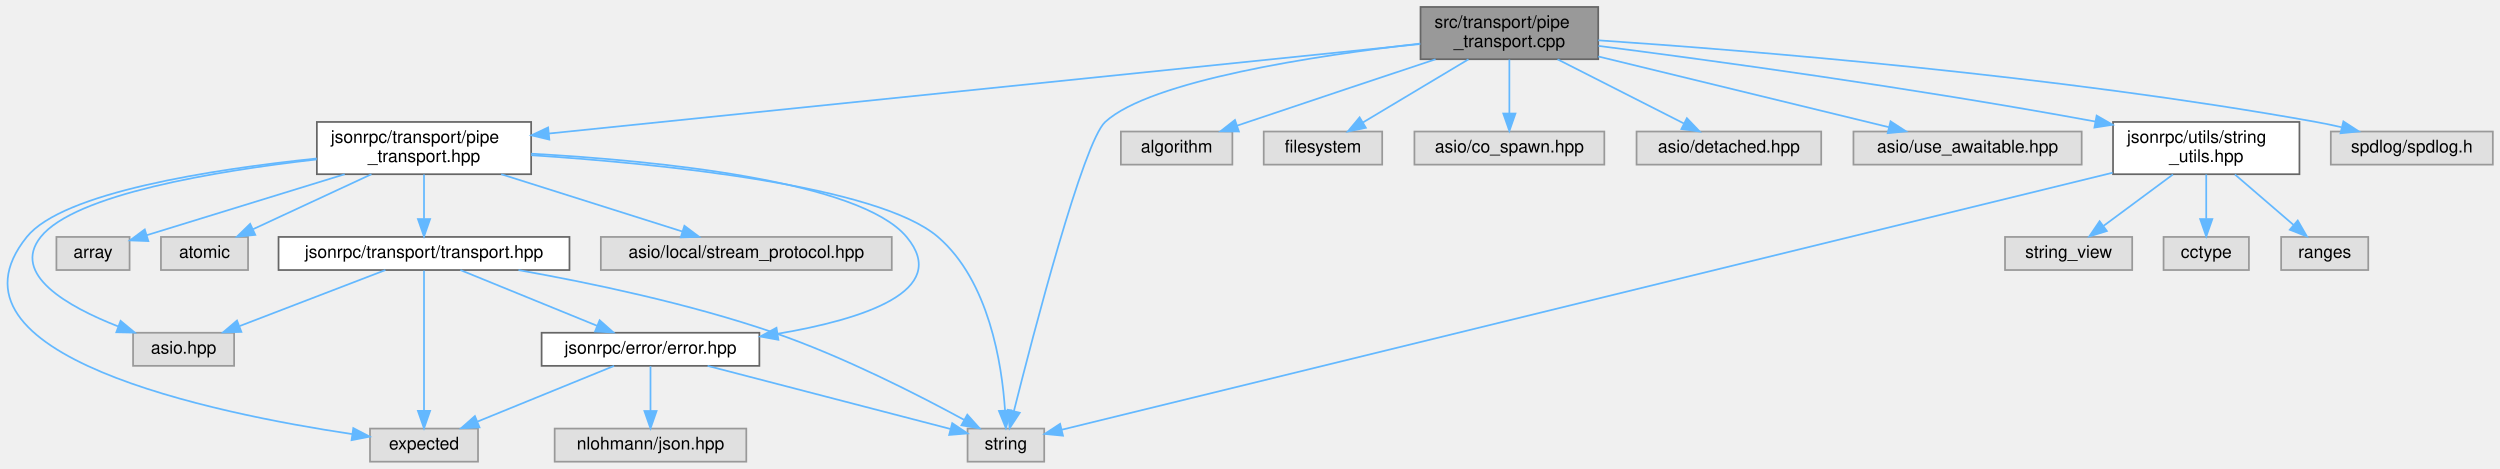
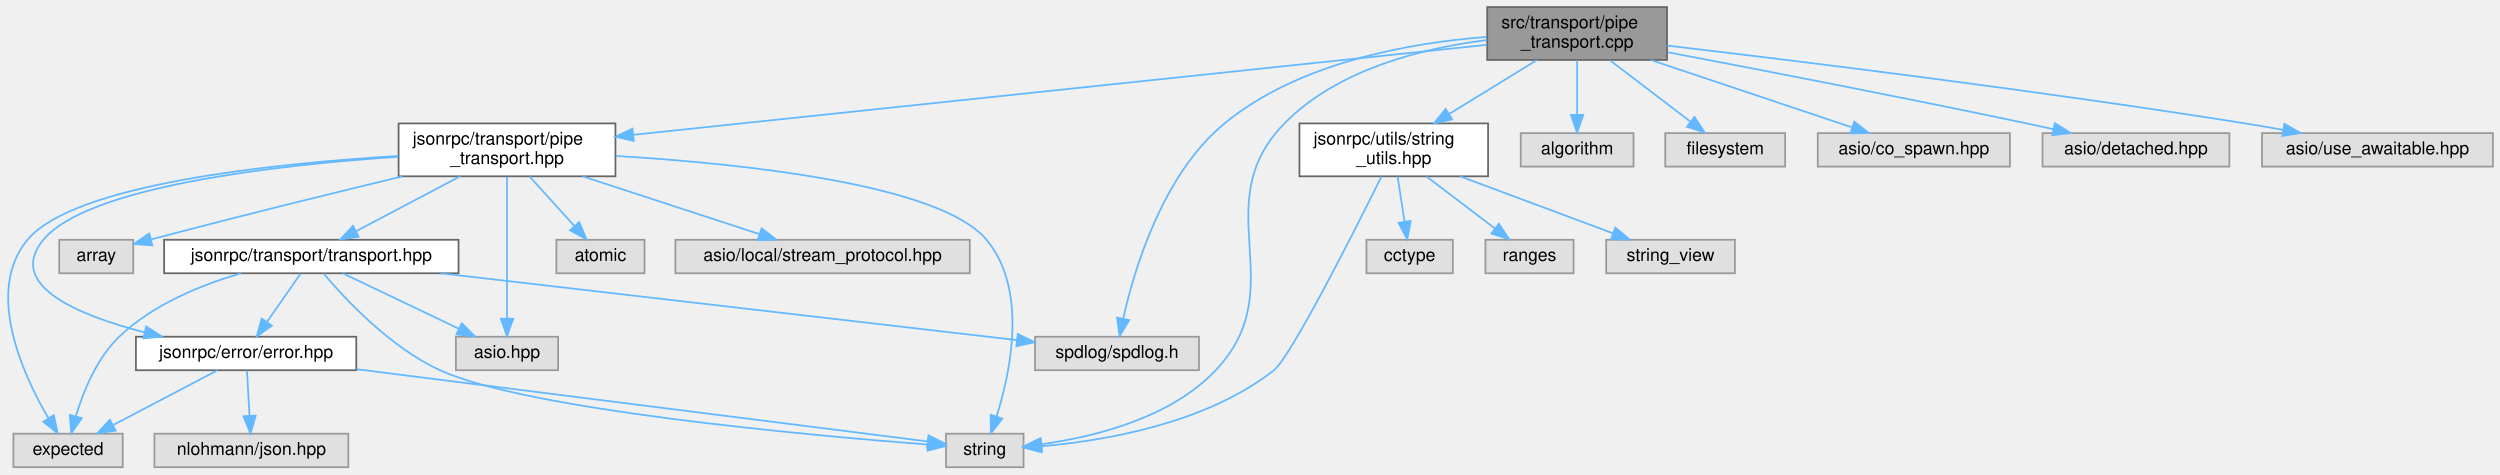
- <svg xmlns="http://www.w3.org/2000/svg" xmlns:xlink="http://www.w3.org/1999/xlink" width="1435pt" height="269pt" viewBox="0.00 0.00 1434.76 269.00">
+ <svg xmlns="http://www.w3.org/2000/svg" xmlns:xlink="http://www.w3.org/1999/xlink" width="1418pt" height="269pt" viewBox="0.00 0.00 1418.10 269.00">
  <g id="graph0" class="graph" transform="scale(1 1) rotate(0) translate(4 265)">
    <g id="Node000001" class="node">
      <g id="a_Node000001">
        <a xlink:title=" ">
-           <polygon fill="#999999" stroke="#666666" points="913.26,-261 811.26,-261 811.26,-231 913.26,-231 913.26,-261" />
-           <text text-anchor="start" x="819.26" y="-249" font-family="Helvetica,sans-Serif" font-size="10.00">src/transport/pipe</text>
-           <text text-anchor="middle" x="862.26" y="-238" font-family="Helvetica,sans-Serif" font-size="10.00">_transport.cpp</text>
+           <polygon fill="#999999" stroke="#666666" points="941.6,-261 839.6,-261 839.6,-231 941.6,-231 941.6,-261" />
+           <text text-anchor="start" x="847.6" y="-249" font-family="Helvetica,sans-Serif" font-size="10.00">src/transport/pipe</text>
+           <text text-anchor="middle" x="890.6" y="-238" font-family="Helvetica,sans-Serif" font-size="10.00">_transport.cpp</text>
        </a>
      </g>
    </g>
    <g id="Node000002" class="node">
      <g id="a_Node000002">
        <a xlink:href="pipe__transport_8hpp.html" target="_top" xlink:title=" ">
-           <polygon fill="white" stroke="#666666" points="300.76,-195 177.76,-195 177.76,-165 300.76,-165 300.76,-195" />
-           <text text-anchor="start" x="185.76" y="-183" font-family="Helvetica,sans-Serif" font-size="10.00">jsonrpc/transport/pipe</text>
-           <text text-anchor="middle" x="239.26" y="-172" font-family="Helvetica,sans-Serif" font-size="10.00">_transport.hpp</text>
+           <polygon fill="white" stroke="#666666" points="345.1,-195 222.1,-195 222.1,-165 345.1,-165 345.1,-195" />
+           <text text-anchor="start" x="230.1" y="-183" font-family="Helvetica,sans-Serif" font-size="10.00">jsonrpc/transport/pipe</text>
+           <text text-anchor="middle" x="283.6" y="-172" font-family="Helvetica,sans-Serif" font-size="10.00">_transport.hpp</text>
        </a>
      </g>
    </g>
    <g id="edge1_Node000001_Node000002" class="edge">
      <g id="a_edge1_Node000001_Node000002">
        <a xlink:title=" ">
-           <path fill="none" stroke="#63b8ff" d="M811.02,-239.74C700.21,-228.35 438.09,-201.43 310.93,-188.36" />
-           <polygon fill="#63b8ff" stroke="#63b8ff" points="311.2,-184.87 300.9,-187.33 310.49,-191.84 311.2,-184.87" />
+           <path fill="none" stroke="#63b8ff" d="M839.37,-239.6C731.23,-228.2 479.41,-201.65 355.32,-188.56" />
+           <polygon fill="#63b8ff" stroke="#63b8ff" points="355.47,-185.06 345.16,-187.49 354.74,-192.02 355.47,-185.06" />
        </a>
      </g>
    </g>
    <g id="Node000006" class="node">
      <g id="a_Node000006">
        <a xlink:title=" ">
-           <polygon fill="#e0e0e0" stroke="#999999" points="595.26,-19 551.26,-19 551.26,0 595.26,0 595.26,-19" />
-           <text text-anchor="middle" x="573.26" y="-7" font-family="Helvetica,sans-Serif" font-size="10.00">string</text>
-         </a>
-       </g>
-     </g>
-     <g id="edge19_Node000001_Node000006" class="edge">
-       <g id="a_edge19_Node000001_Node000006">
-         <a xlink:title=" ">
-           <path fill="none" stroke="#63b8ff" d="M811.11,-239.99C751.03,-233.11 656.24,-218.8 630.26,-195 617.67,-183.46 589.02,-73.44 577.85,-28.99" />
-           <polygon fill="#63b8ff" stroke="#63b8ff" points="581.22,-28.06 575.4,-19.2 574.43,-29.75 581.22,-28.06" />
+           <polygon fill="#e0e0e0" stroke="#999999" points="576.6,-19 532.6,-19 532.6,0 576.6,0 576.6,-19" />
+           <text text-anchor="middle" x="554.6" y="-7" font-family="Helvetica,sans-Serif" font-size="10.00">string</text>
+         </a>
+       </g>
+     </g>
+     <g id="edge20_Node000001_Node000006" class="edge">
+       <g id="a_edge20_Node000001_Node000006">
+         <a xlink:title=" ">
+           <path fill="none" stroke="#63b8ff" d="M839.34,-242.3C802.64,-237.66 754.61,-225.64 724.6,-195 679.4,-148.85 729.98,-101.93 685.6,-55 659.8,-27.72 616.67,-17.17 586.99,-13.08" />
+           <polygon fill="#63b8ff" stroke="#63b8ff" points="587.07,-9.56 576.72,-11.85 586.23,-16.51 587.07,-9.56" />
        </a>
      </g>
    </g>
    <g id="Node000012" class="node">
      <g id="a_Node000012">
        <a xlink:title=" ">
-           <polygon fill="#e0e0e0" stroke="#999999" points="703.26,-189.5 639.26,-189.5 639.26,-170.5 703.26,-170.5 703.26,-189.5" />
-           <text text-anchor="middle" x="671.26" y="-177.5" font-family="Helvetica,sans-Serif" font-size="10.00">algorithm</text>
-         </a>
-       </g>
-     </g>
-     <g id="edge17_Node000001_Node000012" class="edge">
-       <g id="a_edge17_Node000001_Node000012">
-         <a xlink:title=" ">
-           <path fill="none" stroke="#63b8ff" d="M819.89,-230.97C789.83,-220.99 748.55,-207.24 712.26,-195 710.18,-194.3 708.03,-193.57 705.87,-192.84" />
-           <polygon fill="#63b8ff" stroke="#63b8ff" points="707,-189.52 696.41,-189.62 704.75,-196.15 707,-189.52" />
+           <polygon fill="#e0e0e0" stroke="#999999" points="676.1,-74 583.1,-74 583.1,-55 676.1,-55 676.1,-74" />
+           <text text-anchor="middle" x="629.6" y="-62" font-family="Helvetica,sans-Serif" font-size="10.00">spdlog/spdlog.h</text>
+         </a>
+       </g>
+     </g>
+     <g id="edge29_Node000001_Node000012" class="edge">
+       <g id="a_edge29_Node000001_Node000012">
+         <a xlink:title=" ">
+           <path fill="none" stroke="#63b8ff" d="M839.21,-244.05C795.26,-240.69 732.63,-229.54 690.6,-195 655.51,-166.17 639.43,-112.51 633.1,-84.16" />
+           <polygon fill="#63b8ff" stroke="#63b8ff" points="636.52,-83.42 631.08,-74.33 629.67,-84.83 636.52,-83.42" />
        </a>
      </g>
    </g>
    <g id="Node000013" class="node">
      <g id="a_Node000013">
        <a xlink:title=" ">
-           <polygon fill="#e0e0e0" stroke="#999999" points="789.26,-189.5 721.26,-189.5 721.26,-170.5 789.26,-170.5 789.26,-189.5" />
-           <text text-anchor="middle" x="755.26" y="-177.5" font-family="Helvetica,sans-Serif" font-size="10.00">filesystem</text>
+           <polygon fill="#e0e0e0" stroke="#999999" points="922.6,-189.5 858.6,-189.5 858.6,-170.5 922.6,-170.5 922.6,-189.5" />
+           <text text-anchor="middle" x="890.6" y="-177.5" font-family="Helvetica,sans-Serif" font-size="10.00">algorithm</text>
        </a>
      </g>
    </g>
    <g id="edge18_Node000001_Node000013" class="edge">
      <g id="a_edge18_Node000001_Node000013">
        <a xlink:title=" ">
-           <path fill="none" stroke="#63b8ff" d="M838.78,-230.95C820.76,-220.18 796.02,-205.38 778.15,-194.69" />
-           <polygon fill="#63b8ff" stroke="#63b8ff" points="779.88,-191.65 769.5,-189.52 776.29,-197.65 779.88,-191.65" />
+           <path fill="none" stroke="#63b8ff" d="M890.6,-230.8C890.6,-221.7 890.6,-209.79 890.6,-199.9" />
+           <polygon fill="#63b8ff" stroke="#63b8ff" points="894.1,-199.84 890.6,-189.84 887.1,-199.84 894.1,-199.84" />
        </a>
      </g>
    </g>
    <g id="Node000014" class="node">
      <g id="a_Node000014">
        <a xlink:title=" ">
-           <polygon fill="#e0e0e0" stroke="#999999" points="916.76,-189.5 807.76,-189.5 807.76,-170.5 916.76,-170.5 916.76,-189.5" />
-           <text text-anchor="middle" x="862.26" y="-177.5" font-family="Helvetica,sans-Serif" font-size="10.00">asio/co_spawn.hpp</text>
-         </a>
-       </g>
-     </g>
-     <g id="edge20_Node000001_Node000014" class="edge">
-       <g id="a_edge20_Node000001_Node000014">
-         <a xlink:title=" ">
-           <path fill="none" stroke="#63b8ff" d="M862.26,-230.8C862.26,-221.7 862.26,-209.79 862.26,-199.9" />
-           <polygon fill="#63b8ff" stroke="#63b8ff" points="865.76,-199.84 862.26,-189.84 858.76,-199.84 865.76,-199.84" />
+           <polygon fill="#e0e0e0" stroke="#999999" points="1008.6,-189.5 940.6,-189.5 940.6,-170.5 1008.6,-170.5 1008.6,-189.5" />
+           <text text-anchor="middle" x="974.6" y="-177.5" font-family="Helvetica,sans-Serif" font-size="10.00">filesystem</text>
+         </a>
+       </g>
+     </g>
+     <g id="edge19_Node000001_Node000014" class="edge">
+       <g id="a_edge19_Node000001_Node000014">
+         <a xlink:title=" ">
+           <path fill="none" stroke="#63b8ff" d="M909.24,-230.8C922.72,-220.53 940.91,-206.67 954.68,-196.18" />
+           <polygon fill="#63b8ff" stroke="#63b8ff" points="957.16,-198.69 962.99,-189.84 952.91,-193.12 957.16,-198.69" />
        </a>
      </g>
    </g>
    <g id="Node000015" class="node">
      <g id="a_Node000015">
        <a xlink:title=" ">
-           <polygon fill="#e0e0e0" stroke="#999999" points="1041.26,-189.5 935.26,-189.5 935.26,-170.5 1041.26,-170.5 1041.26,-189.5" />
-           <text text-anchor="middle" x="988.26" y="-177.5" font-family="Helvetica,sans-Serif" font-size="10.00">asio/detached.hpp</text>
+           <polygon fill="#e0e0e0" stroke="#999999" points="1136.1,-189.5 1027.1,-189.5 1027.1,-170.5 1136.1,-170.5 1136.1,-189.5" />
+           <text text-anchor="middle" x="1081.6" y="-177.5" font-family="Helvetica,sans-Serif" font-size="10.00">asio/co_spawn.hpp</text>
        </a>
      </g>
    </g>
    <g id="edge21_Node000001_Node000015" class="edge">
      <g id="a_edge21_Node000001_Node000015">
        <a xlink:title=" ">
-           <path fill="none" stroke="#63b8ff" d="M889.91,-230.95C911.52,-219.98 941.34,-204.83 962.46,-194.11" />
-           <polygon fill="#63b8ff" stroke="#63b8ff" points="964.16,-197.17 971.49,-189.52 960.99,-190.93 964.16,-197.17" />
+           <path fill="none" stroke="#63b8ff" d="M932.51,-230.95C966.6,-219.53 1014.15,-203.6 1046.31,-192.82" />
+           <polygon fill="#63b8ff" stroke="#63b8ff" points="1047.81,-196.01 1056.18,-189.52 1045.59,-189.38 1047.81,-196.01" />
        </a>
      </g>
    </g>
    <g id="Node000016" class="node">
      <g id="a_Node000016">
        <a xlink:title=" ">
-           <polygon fill="#e0e0e0" stroke="#999999" points="1190.76,-189.5 1059.76,-189.5 1059.76,-170.5 1190.76,-170.5 1190.76,-189.5" />
-           <text text-anchor="middle" x="1125.26" y="-177.5" font-family="Helvetica,sans-Serif" font-size="10.00">asio/use_awaitable.hpp</text>
+           <polygon fill="#e0e0e0" stroke="#999999" points="1260.6,-189.5 1154.6,-189.5 1154.6,-170.5 1260.6,-170.5 1260.6,-189.5" />
+           <text text-anchor="middle" x="1207.6" y="-177.5" font-family="Helvetica,sans-Serif" font-size="10.00">asio/detached.hpp</text>
        </a>
      </g>
    </g>
    <g id="edge22_Node000001_Node000016" class="edge">
      <g id="a_edge22_Node000001_Node000016">
        <a xlink:title=" ">
-           <path fill="none" stroke="#63b8ff" d="M913.28,-232.58C961.71,-220.8 1033.81,-203.26 1080.18,-191.97" />
-           <polygon fill="#63b8ff" stroke="#63b8ff" points="1081.06,-195.36 1089.95,-189.59 1079.41,-188.56 1081.06,-195.36" />
+           <path fill="none" stroke="#63b8ff" d="M941.97,-235.37C993.53,-225.6 1075.19,-209.85 1145.6,-195 1150.53,-193.96 1155.68,-192.84 1160.81,-191.71" />
+           <polygon fill="#63b8ff" stroke="#63b8ff" points="1161.59,-195.13 1170.59,-189.54 1160.07,-188.29 1161.59,-195.13" />
        </a>
      </g>
    </g>
    <g id="Node000017" class="node">
      <g id="a_Node000017">
-         <a xlink:href="string__utils_8hpp.html" target="_top" xlink:title=" ">
-           <polygon fill="white" stroke="#666666" points="1315.76,-195 1208.76,-195 1208.76,-165 1315.76,-165 1315.76,-195" />
-           <text text-anchor="start" x="1216.76" y="-183" font-family="Helvetica,sans-Serif" font-size="10.00">jsonrpc/utils/string</text>
-           <text text-anchor="middle" x="1262.26" y="-172" font-family="Helvetica,sans-Serif" font-size="10.00">_utils.hpp</text>
+         <a xlink:title=" ">
+           <polygon fill="#e0e0e0" stroke="#999999" points="1410.1,-189.5 1279.1,-189.5 1279.1,-170.5 1410.1,-170.5 1410.1,-189.5" />
+           <text text-anchor="middle" x="1344.6" y="-177.5" font-family="Helvetica,sans-Serif" font-size="10.00">asio/use_awaitable.hpp</text>
        </a>
      </g>
    </g>
    <g id="edge23_Node000001_Node000017" class="edge">
      <g id="a_edge23_Node000001_Node000017">
        <a xlink:title=" ">
-           <path fill="none" stroke="#63b8ff" d="M913.43,-238.65C977.79,-230.39 1091.92,-214.86 1198.58,-195.24" />
-           <polygon fill="#63b8ff" stroke="#63b8ff" points="1199.35,-198.66 1208.55,-193.39 1198.07,-191.77 1199.35,-198.66" />
-         </a>
-       </g>
-     </g>
-     <g id="Node000021" class="node">
-       <g id="a_Node000021">
-         <a xlink:title=" ">
-           <polygon fill="#e0e0e0" stroke="#999999" points="1426.76,-189.5 1333.76,-189.5 1333.76,-170.5 1426.76,-170.5 1426.76,-189.5" />
-           <text text-anchor="middle" x="1380.26" y="-177.5" font-family="Helvetica,sans-Serif" font-size="10.00">spdlog/spdlog.h</text>
-         </a>
-       </g>
-     </g>
-     <g id="edge28_Node000001_Node000021" class="edge">
-       <g id="a_edge28_Node000001_Node000021">
-         <a xlink:title=" ">
-           <path fill="none" stroke="#63b8ff" d="M913.3,-241.86C998.96,-236.07 1176.87,-221.76 1325.26,-195 1330.04,-194.14 1335.02,-193.09 1339.94,-191.96" />
-           <polygon fill="#63b8ff" stroke="#63b8ff" points="1340.99,-195.31 1349.88,-189.55 1339.34,-188.5 1340.99,-195.31" />
+           <path fill="none" stroke="#63b8ff" d="M941.6,-239.15C1014.5,-230.58 1152.6,-213.62 1269.6,-195 1276.45,-193.91 1283.65,-192.68 1290.75,-191.41" />
+           <polygon fill="#63b8ff" stroke="#63b8ff" points="1291.83,-194.77 1301.04,-189.54 1290.58,-187.88 1291.83,-194.77" />
+         </a>
+       </g>
+     </g>
+     <g id="Node000018" class="node">
+       <g id="a_Node000018">
+         <a xlink:href="string__utils_8hpp.html" target="_top" xlink:title=" ">
+           <polygon fill="white" stroke="#666666" points="840.1,-195 733.1,-195 733.1,-165 840.1,-165 840.1,-195" />
+           <text text-anchor="start" x="741.1" y="-183" font-family="Helvetica,sans-Serif" font-size="10.00">jsonrpc/utils/string</text>
+           <text text-anchor="middle" x="786.6" y="-172" font-family="Helvetica,sans-Serif" font-size="10.00">_utils.hpp</text>
+         </a>
+       </g>
+     </g>
+     <g id="edge24_Node000001_Node000018" class="edge">
+       <g id="a_edge24_Node000001_Node000018">
+         <a xlink:title=" ">
+           <path fill="none" stroke="#63b8ff" d="M867.78,-230.95C853.14,-221.95 833.96,-210.14 817.91,-200.27" />
+           <polygon fill="#63b8ff" stroke="#63b8ff" points="819.72,-197.27 809.37,-195.01 816.05,-203.23 819.72,-197.27" />
        </a>
      </g>
    </g>
    <g id="Node000003" class="node">
      <g id="a_Node000003">
        <a xlink:title=" ">
-           <polygon fill="#e0e0e0" stroke="#999999" points="70.26,-129 28.26,-129 28.26,-110 70.26,-110 70.26,-129" />
-           <text text-anchor="middle" x="49.26" y="-117" font-family="Helvetica,sans-Serif" font-size="10.00">array</text>
+           <polygon fill="#e0e0e0" stroke="#999999" points="71.6,-129 29.6,-129 29.6,-110 71.6,-110 71.6,-129" />
+           <text text-anchor="middle" x="50.6" y="-117" font-family="Helvetica,sans-Serif" font-size="10.00">array</text>
        </a>
      </g>
    </g>
    <g id="edge2_Node000002_Node000003" class="edge">
      <g id="a_edge2_Node000002_Node000003">
        <a xlink:title=" ">
-           <path fill="none" stroke="#63b8ff" d="M193.75,-164.99C158.64,-154.18 111.01,-139.51 80.2,-130.03" />
-           <polygon fill="#63b8ff" stroke="#63b8ff" points="81.03,-126.62 70.45,-127.02 78.97,-133.31 81.03,-126.62" />
+           <path fill="none" stroke="#63b8ff" d="M224.39,-164.99C186.2,-155.82 135.24,-143.34 81.87,-129.27" />
+           <polygon fill="#63b8ff" stroke="#63b8ff" points="82.44,-125.8 71.88,-126.63 80.65,-132.57 82.44,-125.8" />
        </a>
      </g>
    </g>
    <g id="Node000004" class="node">
      <g id="a_Node000004">
        <a xlink:title=" ">
-           <polygon fill="#e0e0e0" stroke="#999999" points="138.26,-129 88.26,-129 88.26,-110 138.26,-110 138.26,-129" />
-           <text text-anchor="middle" x="113.26" y="-117" font-family="Helvetica,sans-Serif" font-size="10.00">atomic</text>
+           <polygon fill="#e0e0e0" stroke="#999999" points="361.6,-129 311.6,-129 311.6,-110 361.6,-110 361.6,-129" />
+           <text text-anchor="middle" x="336.6" y="-117" font-family="Helvetica,sans-Serif" font-size="10.00">atomic</text>
        </a>
      </g>
    </g>
    <g id="edge3_Node000002_Node000004" class="edge">
      <g id="a_edge3_Node000002_Node000004">
        <a xlink:title=" ">
-           <path fill="none" stroke="#63b8ff" d="M209.08,-164.99C188.44,-155.4 161.26,-142.79 141.13,-133.44" />
-           <polygon fill="#63b8ff" stroke="#63b8ff" points="142.41,-130.18 131.87,-129.14 139.47,-136.52 142.41,-130.18" />
+           <path fill="none" stroke="#63b8ff" d="M296.43,-164.84C304.12,-156.35 313.93,-145.52 321.93,-136.69" />
+           <polygon fill="#63b8ff" stroke="#63b8ff" points="324.54,-139.03 328.66,-129.27 319.35,-134.33 324.54,-139.03" />
        </a>
      </g>
    </g>
    <g id="Node000005" class="node">
      <g id="a_Node000005">
        <a xlink:title=" ">
-           <polygon fill="#e0e0e0" stroke="#999999" points="270.26,-19 208.26,-19 208.26,0 270.26,0 270.26,-19" />
-           <text text-anchor="middle" x="239.26" y="-7" font-family="Helvetica,sans-Serif" font-size="10.00">expected</text>
+           <polygon fill="#e0e0e0" stroke="#999999" points="65.6,-19 3.6,-19 3.6,0 65.6,0 65.6,-19" />
+           <text text-anchor="middle" x="34.6" y="-7" font-family="Helvetica,sans-Serif" font-size="10.00">expected</text>
        </a>
      </g>
    </g>
    <g id="edge4_Node000002_Node000005" class="edge">
      <g id="a_edge4_Node000002_Node000005">
        <a xlink:title=" ">
-           <path fill="none" stroke="#63b8ff" d="M177.66,-174.04C117.41,-167.76 31.81,-154.54 11.26,-129 -43.4,-61.06 118.35,-27.78 197.89,-15.85" />
-           <polygon fill="#63b8ff" stroke="#63b8ff" points="198.68,-19.27 208.08,-14.37 197.68,-12.34 198.68,-19.27" />
+           <path fill="none" stroke="#63b8ff" d="M221.93,-176.54C150.08,-172.22 37.83,-160.5 11.6,-129 -12.56,-100 8.66,-53.16 23.36,-27.93" />
+           <polygon fill="#63b8ff" stroke="#63b8ff" points="26.52,-29.47 28.75,-19.12 20.55,-25.82 26.52,-29.47" />
        </a>
      </g>
    </g>
    <g id="edge5_Node000002_Node000006" class="edge">
      <g id="a_edge5_Node000002_Node000006">
        <a xlink:title=" ">
-           <path fill="none" stroke="#63b8ff" d="M300.78,-175.92C376.74,-170.91 500.1,-158.39 534.26,-129 563.58,-103.78 570.98,-56.08 572.76,-29.54" />
-           <polygon fill="#63b8ff" stroke="#63b8ff" points="576.27,-29.44 573.24,-19.29 569.28,-29.11 576.27,-29.44" />
+           <path fill="none" stroke="#63b8ff" d="M345.27,-176.54C417.12,-172.22 529.36,-160.5 555.6,-129 579.1,-100.78 569.34,-54.3 561.28,-28.75" />
+           <polygon fill="#63b8ff" stroke="#63b8ff" points="564.56,-27.53 558.03,-19.19 557.94,-29.78 564.56,-27.53" />
        </a>
      </g>
    </g>
    <g id="Node000007" class="node">
      <g id="a_Node000007">
        <a xlink:title=" ">
-           <polygon fill="#e0e0e0" stroke="#999999" points="130.26,-74 72.26,-74 72.26,-55 130.26,-55 130.26,-74" />
-           <text text-anchor="middle" x="101.26" y="-62" font-family="Helvetica,sans-Serif" font-size="10.00">asio.hpp</text>
+           <polygon fill="#e0e0e0" stroke="#999999" points="312.6,-74 254.6,-74 254.6,-55 312.6,-55 312.6,-74" />
+           <text text-anchor="middle" x="283.6" y="-62" font-family="Helvetica,sans-Serif" font-size="10.00">asio.hpp</text>
        </a>
      </g>
    </g>
    <g id="edge6_Node000002_Node000007" class="edge">
      <g id="a_edge6_Node000002_Node000007">
        <a xlink:title=" ">
-           <path fill="none" stroke="#63b8ff" d="M177.63,-173.48C119.61,-166.86 38.78,-153.45 19.26,-129 2.11,-107.51 34.61,-89.06 63.62,-77.67" />
-           <polygon fill="#63b8ff" stroke="#63b8ff" points="65.1,-80.85 73.25,-74.08 62.66,-74.29 65.1,-80.85" />
+           <path fill="none" stroke="#63b8ff" d="M283.6,-164.63C283.6,-144.21 283.6,-106.81 283.6,-84.24" />
+           <polygon fill="#63b8ff" stroke="#63b8ff" points="287.1,-84.23 283.6,-74.23 280.1,-84.23 287.1,-84.23" />
        </a>
      </g>
    </g>
    <g id="Node000008" class="node">
      <g id="a_Node000008">
        <a xlink:title=" ">
-           <polygon fill="#e0e0e0" stroke="#999999" points="507.76,-129 340.76,-129 340.76,-110 507.76,-110 507.76,-129" />
-           <text text-anchor="middle" x="424.26" y="-117" font-family="Helvetica,sans-Serif" font-size="10.00">asio/local/stream_protocol.hpp</text>
+           <polygon fill="#e0e0e0" stroke="#999999" points="546.1,-129 379.1,-129 379.1,-110 546.1,-110 546.1,-129" />
+           <text text-anchor="middle" x="462.6" y="-117" font-family="Helvetica,sans-Serif" font-size="10.00">asio/local/stream_protocol.hpp</text>
        </a>
      </g>
    </g>
    <g id="edge7_Node000002_Node000008" class="edge">
      <g id="a_edge7_Node000002_Node000008">
        <a xlink:title=" ">
-           <path fill="none" stroke="#63b8ff" d="M283.58,-164.99C315.36,-154.94 357.69,-141.55 387.58,-132.1" />
-           <polygon fill="#63b8ff" stroke="#63b8ff" points="388.73,-135.41 397.21,-129.05 386.62,-128.73 388.73,-135.41" />
+           <path fill="none" stroke="#63b8ff" d="M326.47,-164.99C357.1,-154.98 397.83,-141.67 426.73,-132.22" />
+           <polygon fill="#63b8ff" stroke="#63b8ff" points="428.01,-135.49 436.43,-129.05 425.83,-128.83 428.01,-135.49" />
        </a>
      </g>
    </g>
    <g id="Node000009" class="node">
      <g id="a_Node000009">
        <a xlink:href="error_8hpp.html" target="_top" xlink:title=" ">
-           <polygon fill="white" stroke="#666666" points="431.76,-74 306.76,-74 306.76,-55 431.76,-55 431.76,-74" />
-           <text text-anchor="middle" x="369.26" y="-62" font-family="Helvetica,sans-Serif" font-size="10.00">jsonrpc/error/error.hpp</text>
+           <polygon fill="white" stroke="#666666" points="198.1,-74 73.1,-74 73.1,-55 198.1,-55 198.1,-74" />
+           <text text-anchor="middle" x="135.6" y="-62" font-family="Helvetica,sans-Serif" font-size="10.00">jsonrpc/error/error.hpp</text>
        </a>
      </g>
    </g>
    <g id="edge8_Node000002_Node000009" class="edge">
      <g id="a_edge8_Node000002_Node000009">
        <a xlink:title=" ">
-           <path fill="none" stroke="#63b8ff" d="M300.78,-176.78C373.87,-172.7 489.35,-161.2 516.26,-129 542.2,-97.97 491.18,-81.7 442.3,-73.43" />
-           <polygon fill="#63b8ff" stroke="#63b8ff" points="442.68,-69.95 432.26,-71.84 441.58,-76.86 442.68,-69.95" />
+           <path fill="none" stroke="#63b8ff" d="M221.8,-176.08C152.24,-171.35 45.64,-159.25 20.6,-129 -0.58,-103.41 39.57,-86.38 78.11,-76.46" />
+           <polygon fill="#63b8ff" stroke="#63b8ff" points="78.95,-79.86 87.84,-74.09 77.3,-73.06 78.95,-79.86" />
        </a>
      </g>
    </g>
    <g id="Node000011" class="node">
      <g id="a_Node000011">
        <a xlink:href="transport_8hpp.html" target="_top" xlink:title=" ">
-           <polygon fill="white" stroke="#666666" points="322.76,-129 155.76,-129 155.76,-110 322.76,-110 322.76,-129" />
-           <text text-anchor="middle" x="239.26" y="-117" font-family="Helvetica,sans-Serif" font-size="10.00">jsonrpc/transport/transport.hpp</text>
+           <polygon fill="white" stroke="#666666" points="256.1,-129 89.1,-129 89.1,-110 256.1,-110 256.1,-129" />
+           <text text-anchor="middle" x="172.6" y="-117" font-family="Helvetica,sans-Serif" font-size="10.00">jsonrpc/transport/transport.hpp</text>
        </a>
      </g>
    </g>
    <g id="edge12_Node000002_Node000011" class="edge">
      <g id="a_edge12_Node000002_Node000011">
        <a xlink:title=" ">
-           <path fill="none" stroke="#63b8ff" d="M239.26,-164.84C239.26,-157.21 239.26,-147.7 239.26,-139.45" />
-           <polygon fill="#63b8ff" stroke="#63b8ff" points="242.76,-139.27 239.26,-129.27 235.76,-139.27 242.76,-139.27" />
+           <path fill="none" stroke="#63b8ff" d="M257.01,-164.99C239.15,-155.58 215.75,-143.24 198.12,-133.95" />
+           <polygon fill="#63b8ff" stroke="#63b8ff" points="199.47,-130.71 188.99,-129.14 196.21,-136.9 199.47,-130.71" />
        </a>
      </g>
    </g>
    <g id="edge9_Node000009_Node000005" class="edge">
      <g id="a_edge9_Node000009_Node000005">
        <a xlink:title=" ">
-           <path fill="none" stroke="#63b8ff" d="M348.38,-54.98C327.18,-46.34 294.14,-32.87 269.96,-23.02" />
-           <polygon fill="#63b8ff" stroke="#63b8ff" points="271.11,-19.7 260.53,-19.17 268.47,-26.19 271.11,-19.7" />
+           <path fill="none" stroke="#63b8ff" d="M119.37,-54.98C103.42,-46.61 78.82,-33.7 60.22,-23.95" />
+           <polygon fill="#63b8ff" stroke="#63b8ff" points="61.6,-20.72 51.12,-19.17 58.35,-26.92 61.6,-20.72" />
        </a>
      </g>
    </g>
    <g id="edge10_Node000009_Node000006" class="edge">
      <g id="a_edge10_Node000009_Node000006">
        <a xlink:title=" ">
-           <path fill="none" stroke="#63b8ff" d="M402.04,-54.98C440.34,-45.03 503.29,-28.68 541.25,-18.82" />
-           <polygon fill="#63b8ff" stroke="#63b8ff" points="542.46,-22.12 551.26,-16.22 540.7,-15.34 542.46,-22.12" />
+           <path fill="none" stroke="#63b8ff" d="M198.33,-55.57C288.69,-44.13 452.27,-23.44 521.85,-14.64" />
+           <polygon fill="#63b8ff" stroke="#63b8ff" points="522.7,-18.06 532.19,-13.34 521.83,-11.12 522.7,-18.06" />
        </a>
      </g>
    </g>
    <g id="Node000010" class="node">
      <g id="a_Node000010">
        <a xlink:title=" ">
-           <polygon fill="#e0e0e0" stroke="#999999" points="424.26,-19 314.26,-19 314.26,0 424.26,0 424.26,-19" />
-           <text text-anchor="middle" x="369.26" y="-7" font-family="Helvetica,sans-Serif" font-size="10.00">nlohmann/json.hpp</text>
+           <polygon fill="#e0e0e0" stroke="#999999" points="193.6,-19 83.6,-19 83.6,0 193.6,0 193.6,-19" />
+           <text text-anchor="middle" x="138.6" y="-7" font-family="Helvetica,sans-Serif" font-size="10.00">nlohmann/json.hpp</text>
        </a>
      </g>
    </g>
    <g id="edge11_Node000009_Node000010" class="edge">
      <g id="a_edge11_Node000009_Node000010">
        <a xlink:title=" ">
-           <path fill="none" stroke="#63b8ff" d="M369.26,-54.75C369.26,-47.8 369.26,-37.85 369.26,-29.13" />
-           <polygon fill="#63b8ff" stroke="#63b8ff" points="372.76,-29.09 369.26,-19.09 365.76,-29.09 372.76,-29.09" />
+           <path fill="none" stroke="#63b8ff" d="M136.09,-54.75C136.49,-47.8 137.05,-37.85 137.54,-29.13" />
+           <polygon fill="#63b8ff" stroke="#63b8ff" points="141.04,-29.27 138.11,-19.09 134.05,-28.88 141.04,-29.27" />
        </a>
      </g>
    </g>
    <g id="edge13_Node000011_Node000005" class="edge">
      <g id="a_edge13_Node000011_Node000005">
        <a xlink:title=" ">
-           <path fill="none" stroke="#63b8ff" d="M239.26,-109.66C239.26,-92.17 239.26,-52.8 239.26,-29.27" />
-           <polygon fill="#63b8ff" stroke="#63b8ff" points="242.76,-29.16 239.26,-19.16 235.76,-29.16 242.76,-29.16" />
+           <path fill="none" stroke="#63b8ff" d="M132.78,-109.99C110.15,-103.42 82.62,-92.26 63.6,-74 50.91,-61.81 43.28,-43.03 39.06,-29.04" />
+           <polygon fill="#63b8ff" stroke="#63b8ff" points="42.36,-27.82 36.37,-19.08 35.6,-29.65 42.36,-27.82" />
        </a>
      </g>
    </g>
    <g id="edge14_Node000011_Node000006" class="edge">
      <g id="a_edge14_Node000011_Node000006">
        <a xlink:title=" ">
-           <path fill="none" stroke="#63b8ff" d="M293.5,-109.95C334.49,-102.66 391.77,-90.7 440.26,-74 479.91,-60.35 523.3,-38.15 549.39,-23.95" />
-           <polygon fill="#63b8ff" stroke="#63b8ff" points="551.11,-27 558.18,-19.11 547.73,-20.86 551.11,-27" />
+           <path fill="none" stroke="#63b8ff" d="M179.62,-109.77C191.53,-95.64 217.19,-68.01 245.6,-55 294.48,-32.61 453.17,-18.2 522.12,-12.85" />
+           <polygon fill="#63b8ff" stroke="#63b8ff" points="522.68,-16.31 532.38,-12.06 522.15,-9.33 522.68,-16.31" />
        </a>
      </g>
    </g>
    <g id="edge15_Node000011_Node000007" class="edge">
      <g id="a_edge15_Node000011_Node000007">
        <a xlink:title=" ">
-           <path fill="none" stroke="#63b8ff" d="M217.09,-109.98C194.49,-101.3 159.2,-87.75 133.51,-77.88" />
-           <polygon fill="#63b8ff" stroke="#63b8ff" points="134.43,-74.49 123.84,-74.17 131.92,-81.02 134.43,-74.49" />
-         </a>
-       </g>
-     </g>
-     <g id="edge16_Node000011_Node000009" class="edge">
-       <g id="a_edge16_Node000011_Node000009">
-         <a xlink:title=" ">
-           <path fill="none" stroke="#63b8ff" d="M260.15,-109.98C281.35,-101.34 314.39,-87.87 338.56,-78.02" />
-           <polygon fill="#63b8ff" stroke="#63b8ff" points="340.06,-81.19 348,-74.17 337.41,-74.7 340.06,-81.19" />
-         </a>
-       </g>
-     </g>
-     <g id="edge26_Node000017_Node000006" class="edge">
-       <g id="a_edge26_Node000017_Node000006">
-         <a xlink:title=" ">
-           <path fill="none" stroke="#63b8ff" d="M1208.49,-165.85C1071.8,-132.42 714.21,-44.97 605.24,-18.32" />
-           <polygon fill="#63b8ff" stroke="#63b8ff" points="606.03,-14.91 595.49,-15.93 604.37,-21.71 606.03,-14.91" />
-         </a>
-       </g>
-     </g>
-     <g id="Node000018" class="node">
-       <g id="a_Node000018">
-         <a xlink:title=" ">
-           <polygon fill="#e0e0e0" stroke="#999999" points="1286.76,-129 1237.76,-129 1237.76,-110 1286.76,-110 1286.76,-129" />
-           <text text-anchor="middle" x="1262.26" y="-117" font-family="Helvetica,sans-Serif" font-size="10.00">cctype</text>
-         </a>
-       </g>
-     </g>
-     <g id="edge24_Node000017_Node000018" class="edge">
-       <g id="a_edge24_Node000017_Node000018">
-         <a xlink:title=" ">
-           <path fill="none" stroke="#63b8ff" d="M1262.26,-164.84C1262.26,-157.21 1262.26,-147.7 1262.26,-139.45" />
-           <polygon fill="#63b8ff" stroke="#63b8ff" points="1265.76,-139.27 1262.26,-129.27 1258.76,-139.27 1265.76,-139.27" />
+           <path fill="none" stroke="#63b8ff" d="M190.43,-109.98C208.21,-101.5 235.75,-88.35 256.28,-78.54" />
+           <polygon fill="#63b8ff" stroke="#63b8ff" points="257.92,-81.64 265.44,-74.17 254.91,-75.32 257.92,-81.64" />
+         </a>
+       </g>
+     </g>
+     <g id="edge17_Node000011_Node000009" class="edge">
+       <g id="a_edge17_Node000011_Node000009">
+         <a xlink:title=" ">
+           <path fill="none" stroke="#63b8ff" d="M166.49,-109.75C161.32,-102.34 153.75,-91.5 147.4,-82.41" />
+           <polygon fill="#63b8ff" stroke="#63b8ff" points="150.19,-80.29 141.59,-74.09 144.45,-84.29 150.19,-80.29" />
+         </a>
+       </g>
+     </g>
+     <g id="edge16_Node000011_Node000012" class="edge">
+       <g id="a_edge16_Node000011_Node000012">
+         <a xlink:title=" ">
+           <path fill="none" stroke="#63b8ff" d="M246.02,-109.98C337.09,-99.42 490.39,-81.64 572.92,-72.07" />
+           <polygon fill="#63b8ff" stroke="#63b8ff" points="573.34,-75.55 582.87,-70.92 572.53,-68.6 573.34,-75.55" />
+         </a>
+       </g>
+     </g>
+     <g id="edge27_Node000018_Node000006" class="edge">
+       <g id="a_edge27_Node000018_Node000006">
+         <a xlink:title=" ">
+           <path fill="none" stroke="#63b8ff" d="M779.64,-164.89C764.32,-134.01 728.24,-62.6 718.6,-55 680.16,-24.73 622.7,-15 586.99,-11.91" />
+           <polygon fill="#63b8ff" stroke="#63b8ff" points="586.88,-8.39 576.65,-11.14 586.37,-15.37 586.88,-8.39" />
        </a>
      </g>
    </g>
    <g id="Node000019" class="node">
      <g id="a_Node000019">
        <a xlink:title=" ">
-           <polygon fill="#e0e0e0" stroke="#999999" points="1355.26,-129 1305.26,-129 1305.26,-110 1355.26,-110 1355.26,-129" />
-           <text text-anchor="middle" x="1330.26" y="-117" font-family="Helvetica,sans-Serif" font-size="10.00">ranges</text>
-         </a>
-       </g>
-     </g>
-     <g id="edge25_Node000017_Node000019" class="edge">
-       <g id="a_edge25_Node000017_Node000019">
-         <a xlink:title=" ">
-           <path fill="none" stroke="#63b8ff" d="M1278.72,-164.84C1288.9,-156.09 1301.95,-144.85 1312.38,-135.88" />
-           <polygon fill="#63b8ff" stroke="#63b8ff" points="1314.78,-138.44 1320.07,-129.27 1310.21,-133.13 1314.78,-138.44" />
+           <polygon fill="#e0e0e0" stroke="#999999" points="820.1,-129 771.1,-129 771.1,-110 820.1,-110 820.1,-129" />
+           <text text-anchor="middle" x="795.6" y="-117" font-family="Helvetica,sans-Serif" font-size="10.00">cctype</text>
+         </a>
+       </g>
+     </g>
+     <g id="edge25_Node000018_Node000019" class="edge">
+       <g id="a_edge25_Node000018_Node000019">
+         <a xlink:title=" ">
+           <path fill="none" stroke="#63b8ff" d="M788.78,-164.84C789.96,-157.13 791.45,-147.49 792.73,-139.17" />
+           <polygon fill="#63b8ff" stroke="#63b8ff" points="796.19,-139.68 794.25,-129.27 789.27,-138.62 796.19,-139.68" />
        </a>
      </g>
    </g>
    <g id="Node000020" class="node">
      <g id="a_Node000020">
        <a xlink:title=" ">
-           <polygon fill="#e0e0e0" stroke="#999999" points="1219.76,-129 1146.76,-129 1146.76,-110 1219.76,-110 1219.76,-129" />
-           <text text-anchor="middle" x="1183.26" y="-117" font-family="Helvetica,sans-Serif" font-size="10.00">string_view</text>
-         </a>
-       </g>
-     </g>
-     <g id="edge27_Node000017_Node000020" class="edge">
-       <g id="a_edge27_Node000017_Node000020">
-         <a xlink:title=" ">
-           <path fill="none" stroke="#63b8ff" d="M1243.14,-164.84C1231.09,-155.91 1215.55,-144.41 1203.32,-135.35" />
-           <polygon fill="#63b8ff" stroke="#63b8ff" points="1205.22,-132.4 1195.1,-129.27 1201.05,-138.03 1205.22,-132.4" />
+           <polygon fill="#e0e0e0" stroke="#999999" points="888.6,-129 838.6,-129 838.6,-110 888.6,-110 888.6,-129" />
+           <text text-anchor="middle" x="863.6" y="-117" font-family="Helvetica,sans-Serif" font-size="10.00">ranges</text>
+         </a>
+       </g>
+     </g>
+     <g id="edge26_Node000018_Node000020" class="edge">
+       <g id="a_edge26_Node000018_Node000020">
+         <a xlink:title=" ">
+           <path fill="none" stroke="#63b8ff" d="M805.24,-164.84C816.99,-155.91 832.13,-144.41 844.05,-135.35" />
+           <polygon fill="#63b8ff" stroke="#63b8ff" points="846.22,-138.1 852.06,-129.27 841.98,-132.53 846.22,-138.1" />
+         </a>
+       </g>
+     </g>
+     <g id="Node000021" class="node">
+       <g id="a_Node000021">
+         <a xlink:title=" ">
+           <polygon fill="#e0e0e0" stroke="#999999" points="980.1,-129 907.1,-129 907.1,-110 980.1,-110 980.1,-129" />
+           <text text-anchor="middle" x="943.6" y="-117" font-family="Helvetica,sans-Serif" font-size="10.00">string_view</text>
+         </a>
+       </g>
+     </g>
+     <g id="edge28_Node000018_Node000021" class="edge">
+       <g id="a_edge28_Node000018_Node000021">
+         <a xlink:title=" ">
+           <path fill="none" stroke="#63b8ff" d="M824.2,-164.99C850.63,-155.14 885.64,-142.1 910.91,-132.68" />
+           <polygon fill="#63b8ff" stroke="#63b8ff" points="912.26,-135.91 920.41,-129.14 909.82,-129.35 912.26,-135.91" />
        </a>
      </g>
    </g>
  </g>
</svg>
